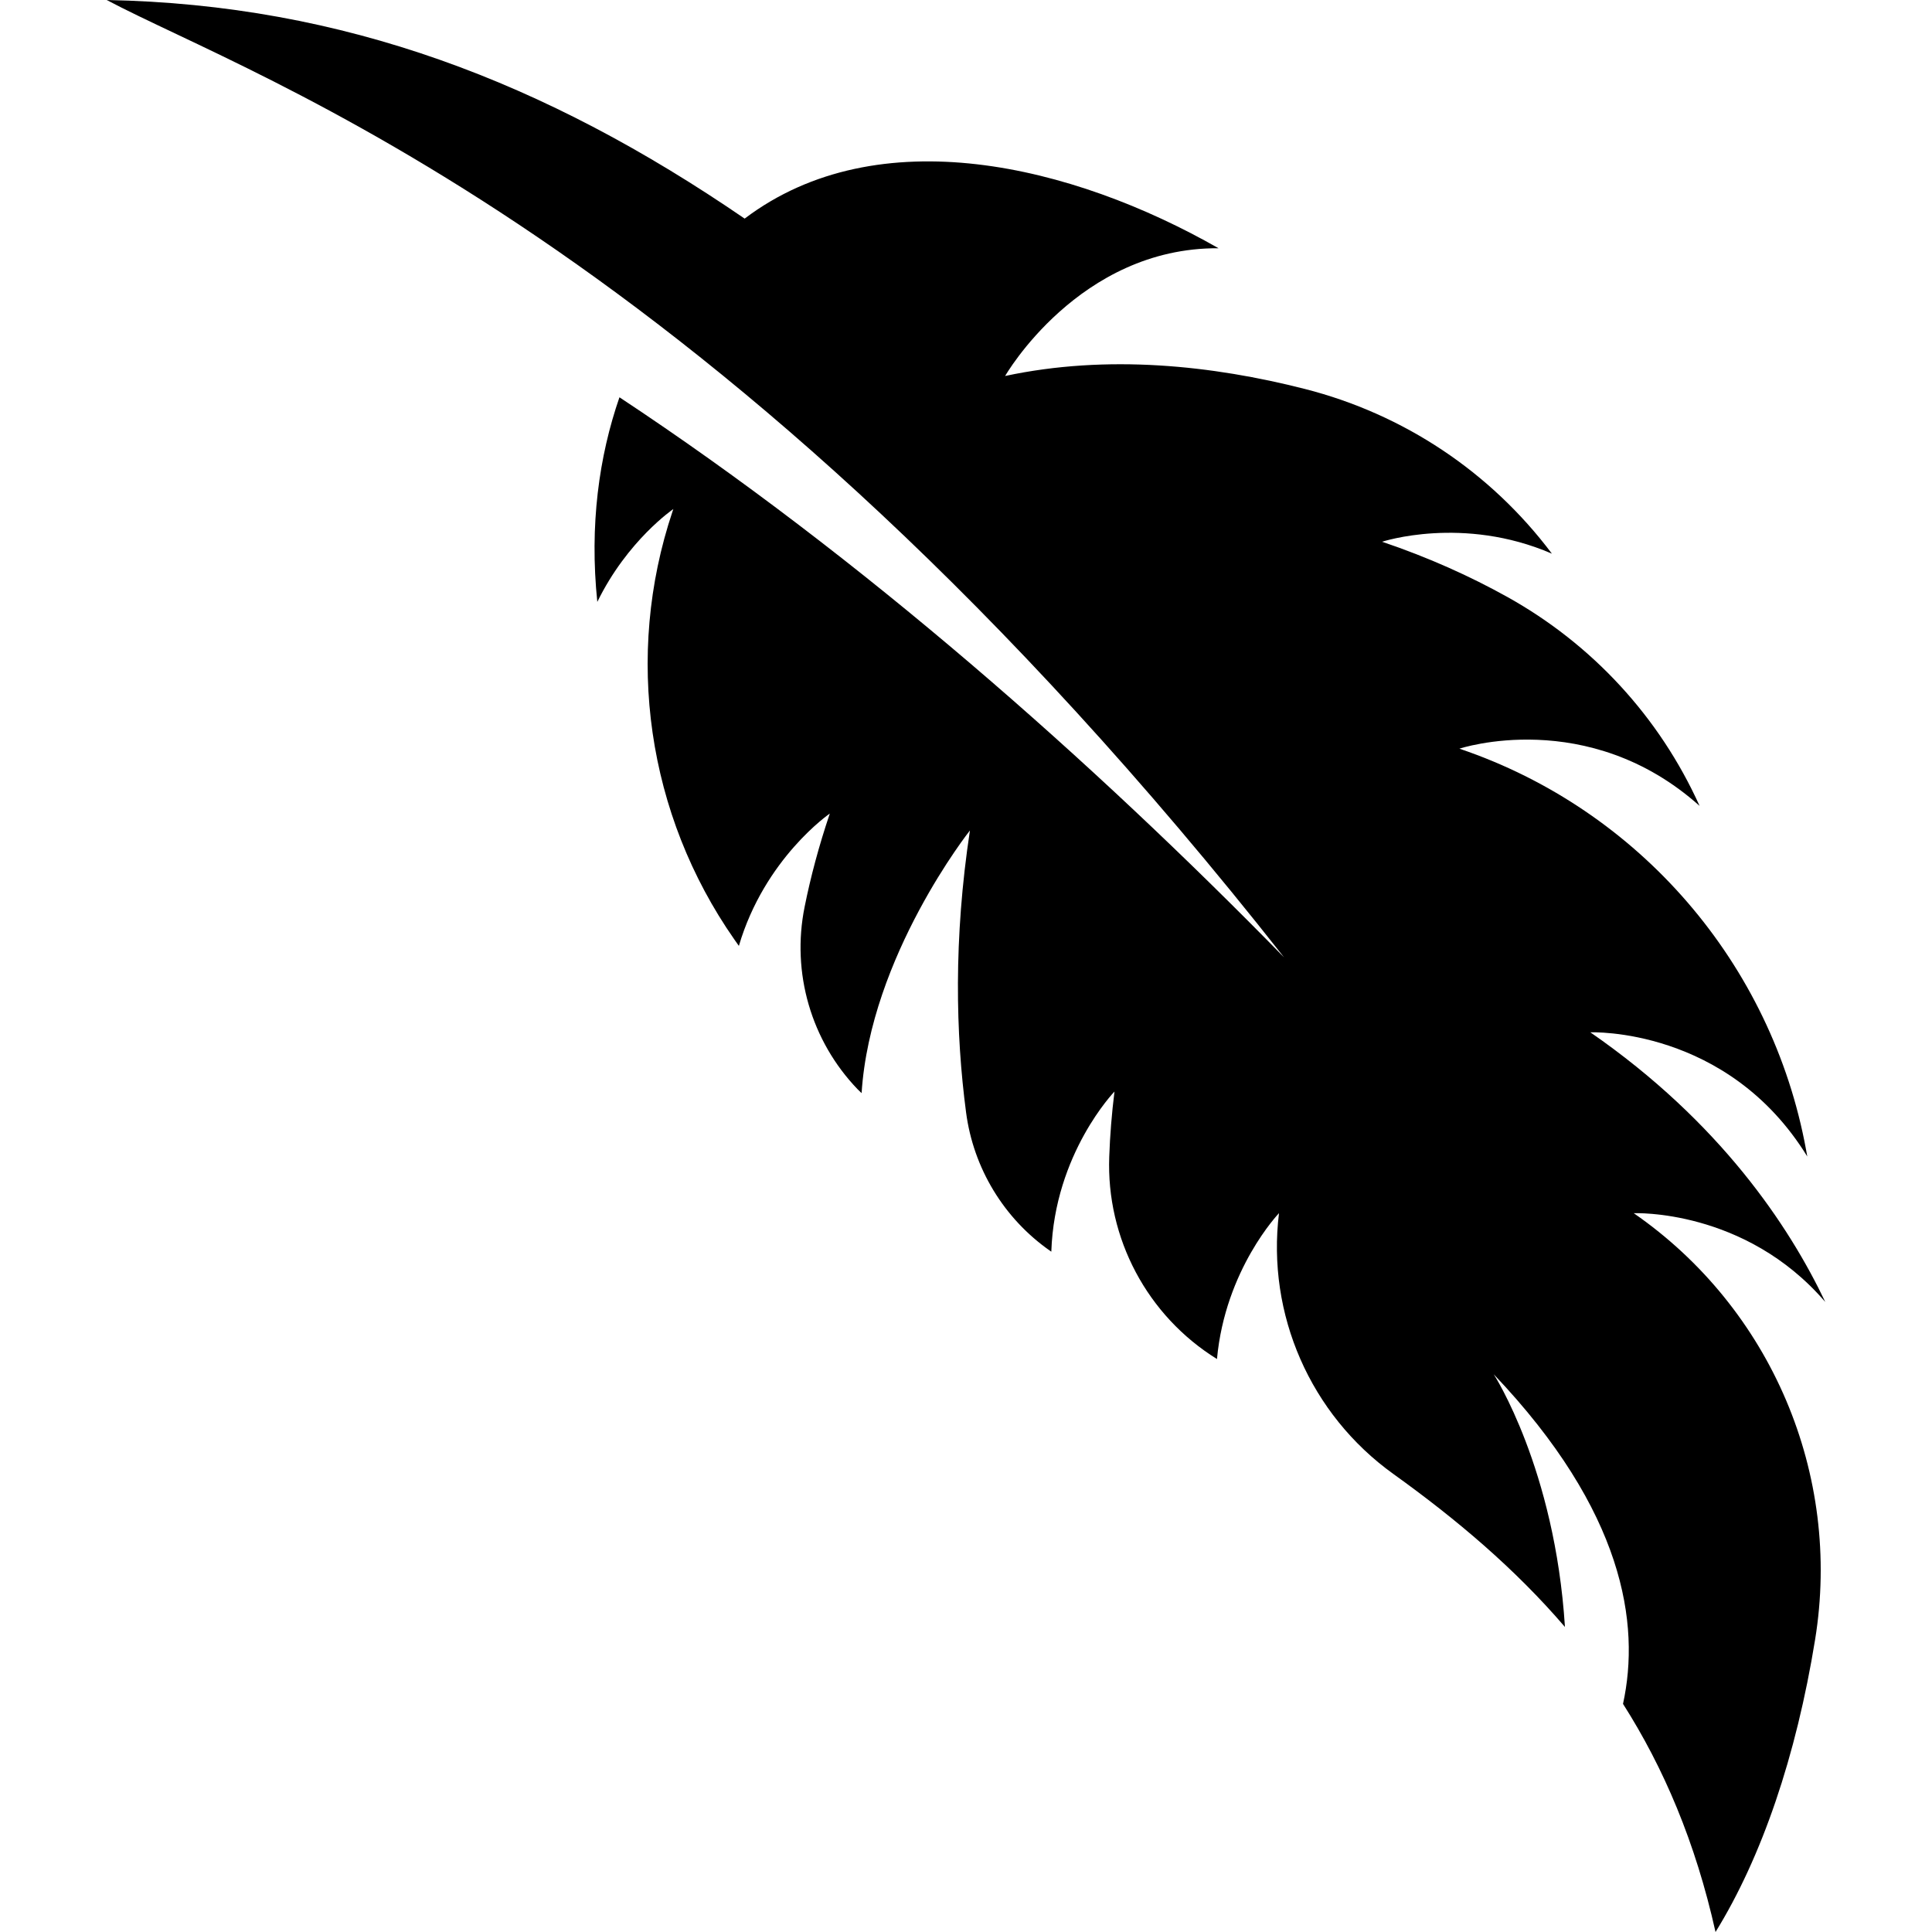
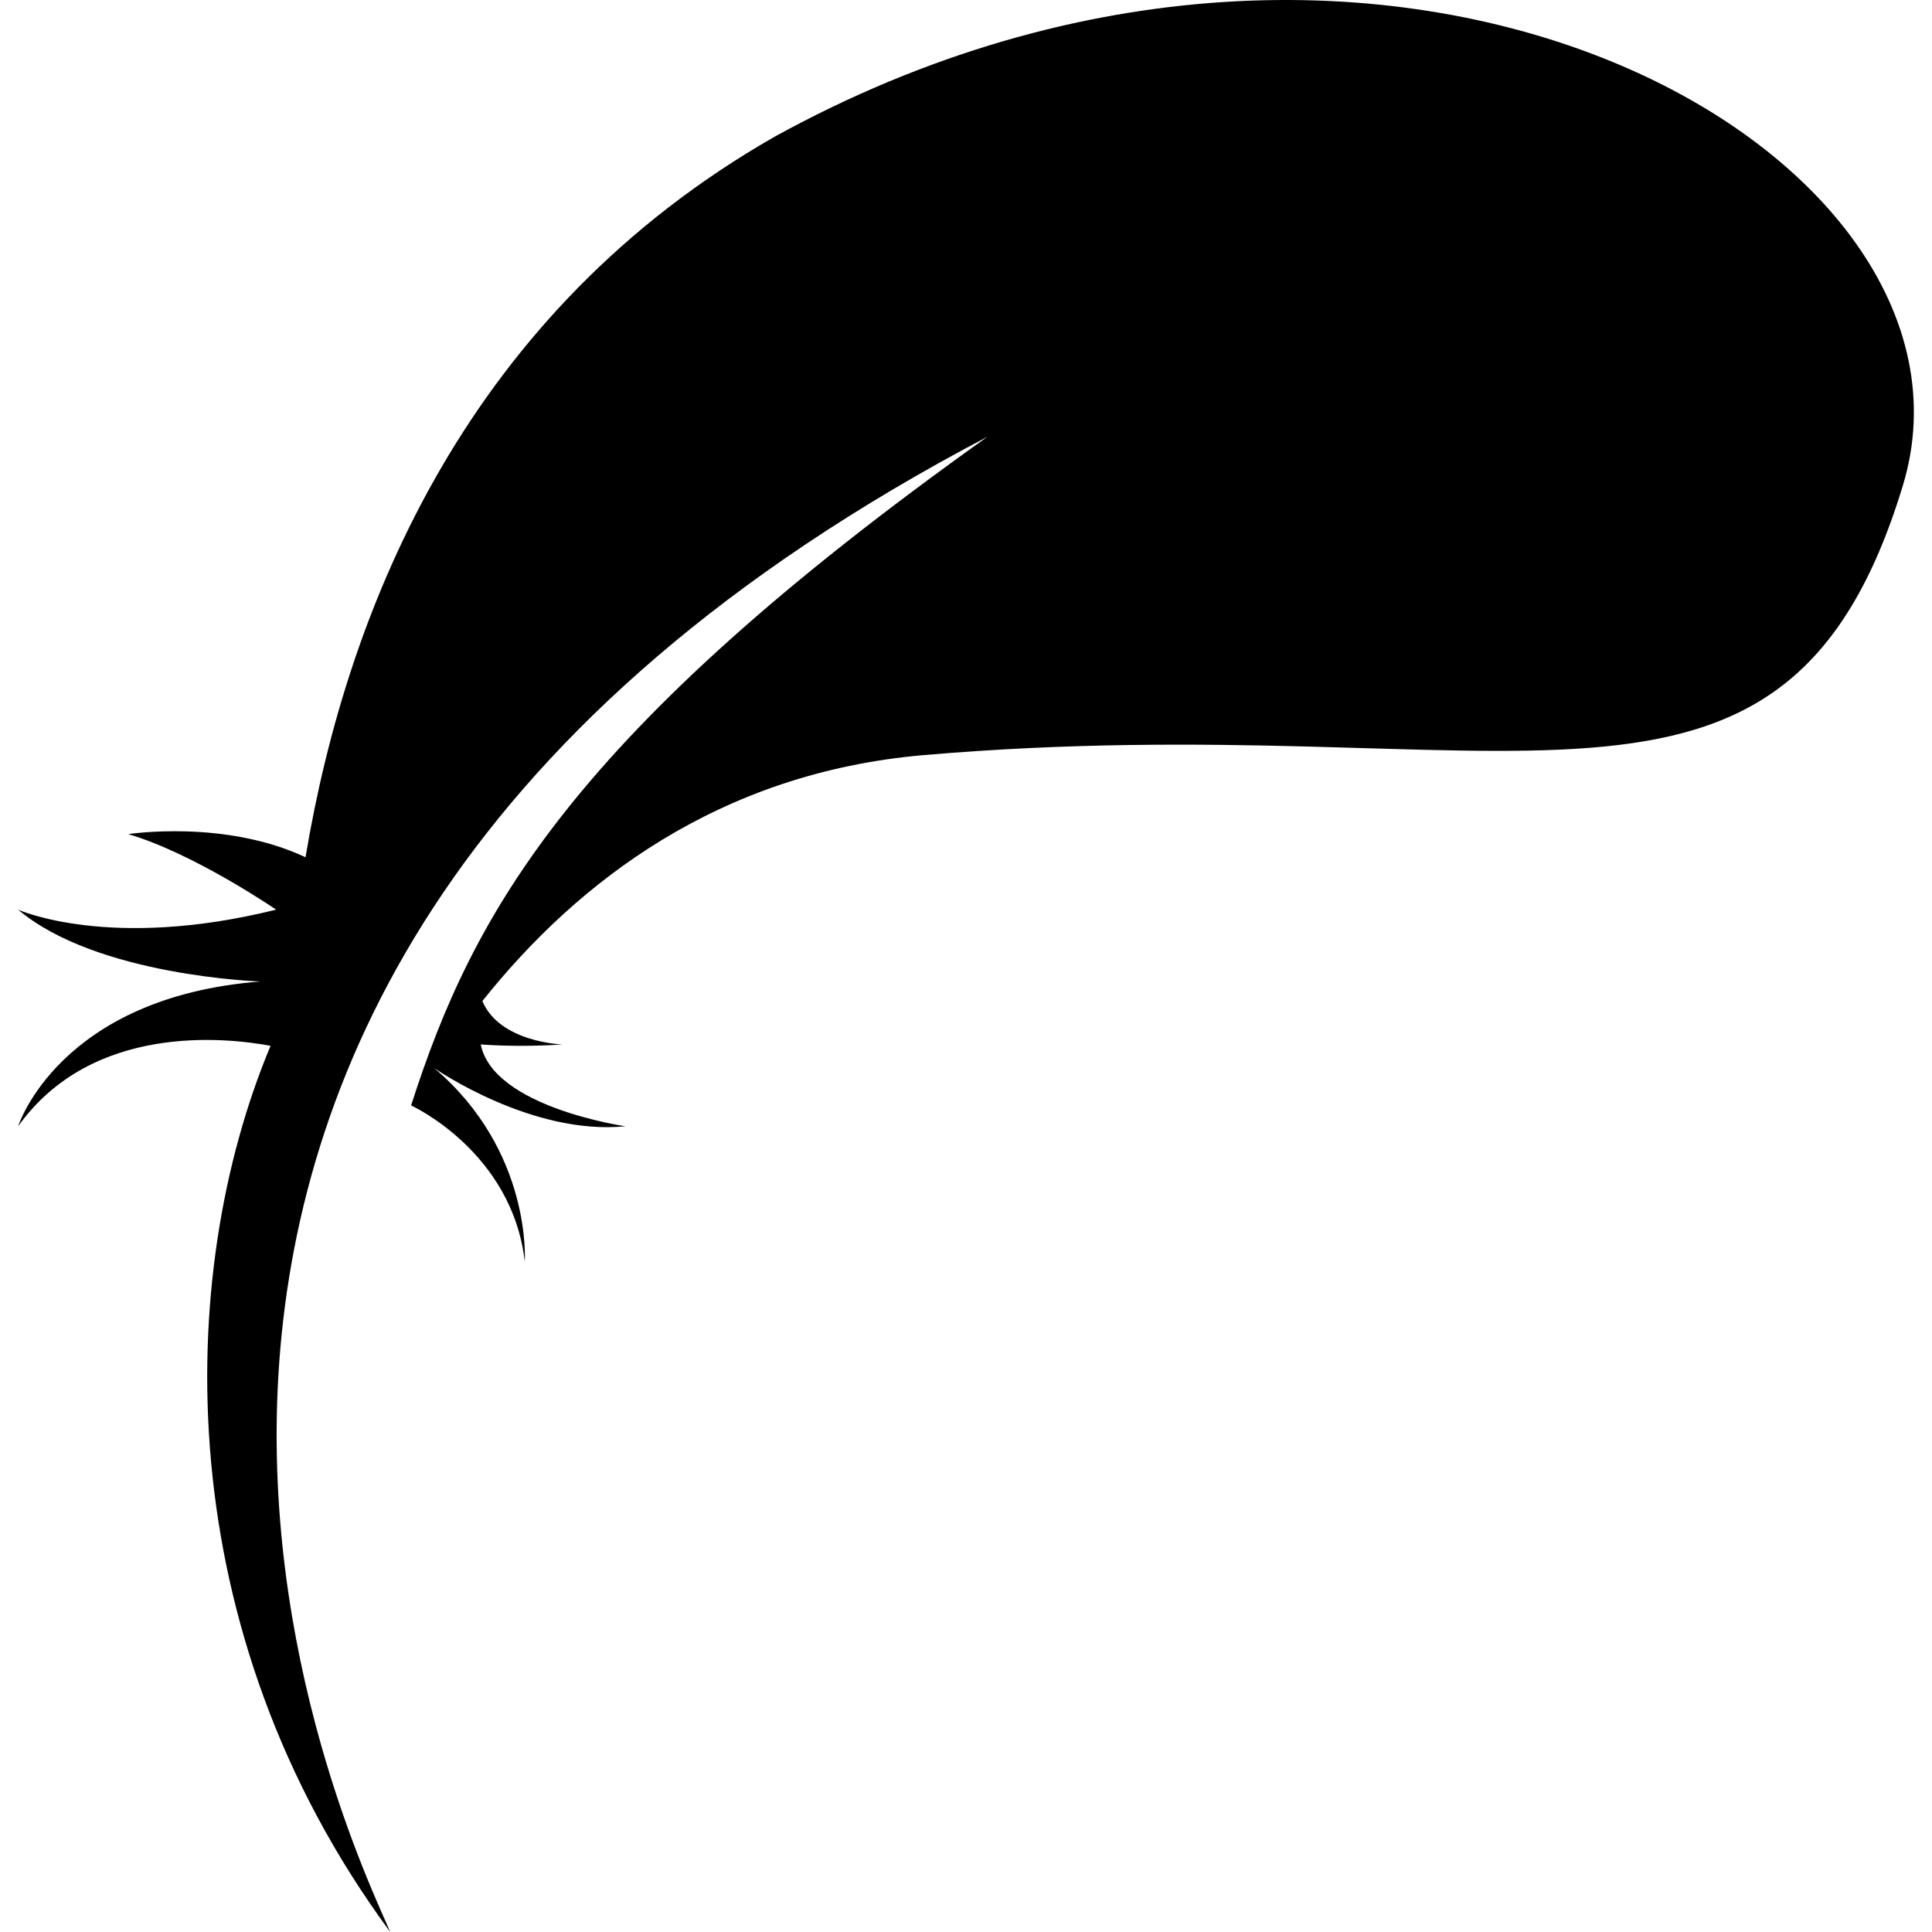
- <svg xmlns="http://www.w3.org/2000/svg" version="1.1" id="Capa_1" x="0px" y="0px" viewBox="0 0 481.312 481.312" style="enable-background:new 0 0 481.312 481.312;" xml:space="preserve">
-   <path d="M407.01,302.241c0,0,27.682-1.201,47.718,22.117c-9.036-18.994-26.246-44.85-58.531-67.179c0,0,34.147-1.421,54.046,30.933  c-0.102-0.558-0.203-1.118-0.305-1.676c-8.511-46.398-41.558-84.724-86.23-99.879c-0.052-0.007-0.085-0.024-0.135-0.042  c0,0,31.981-10.644,59.851,14.264c0-0.007-0.017-0.016-0.017-0.024c-10.001-22.134-26.754-40.29-47.973-52.085  c-9.119-5.068-19.459-9.764-31.118-13.706c0,0,20.103-6.633,42.288,2.961c0-0.017-0.017-0.042-0.035-0.059  c-15.279-20.323-36.888-34.69-61.492-40.967c-22.962-5.855-49.106-8.697-74.674-3.232c0,0,18.393-32.049,53.168-31.82  c-36.398-20.779-84.776-32.548-118.061-7.387C135.946,20.485,85.689,1.135,26.584,0c37.159,19.748,151.666,58.524,293.299,238.49  c-47.786-48.86-105.183-99.642-165.559-139.516c-5.094,14.704-7.496,31.862-5.517,50.974c7.496-15.347,18.935-23.13,18.935-23.13  c-0.068,0.203-0.135,0.405-0.203,0.608c-12.048,35.975-6.312,75.529,15.415,106.632c0.373,0.523,0.745,1.057,1.118,1.589  c6.43-21.836,22.657-32.971,22.657-32.971c-2.724,8.062-4.789,15.822-6.278,23.25c-3.316,16.397,1.608,33.378,13.198,45.434l0,0  c0.322,0.338,0.678,0.626,0.998,0.963c2.183-34.13,26.989-65.434,26.989-65.434c-4.112,27.092-3.536,50.738-0.963,70.232  c1.826,13.917,9.424,26.449,20.932,34.494c0.1,0.068,0.203,0.144,0.305,0.211c0.811-24.468,15.737-39.891,15.737-39.891  c-0.695,5.576-1.118,10.965-1.303,16.168c-0.78,20.415,9.475,39.697,26.837,50.468c2.048-22.37,15.449-36.339,15.449-36.339  c-3.096,25.231,7.834,50.139,28.479,64.961c15.702,11.27,30.238,23.531,42.759,38.124c-2.487-39.427-17.733-62.939-17.733-62.939  c32.454,34.13,36.551,62.169,32.201,82.103c10.119,15.898,18.055,34.444,23.047,56.831c11.54-18.674,20.102-43.826,24.806-72.838  C458.875,367.355,441.275,325.94,407.01,302.241z" />
+ <svg xmlns="http://www.w3.org/2000/svg" version="1.1" id="Capa_1" x="0px" y="0px" viewBox="0 0 490.875 490.875" style="enable-background:new 0 0 490.875 490.875;" xml:space="preserve">
+   <path d="M196.802,34.737C119.192,79.113,88.373,153.435,77.627,217.806c-20.596-9.679-45.042-5.876-45.042-5.876  c16.791,4.93,37.573,19.19,37.573,19.19c-42.39,10.533-65.552,0-65.552,0c19.996,16.923,61.56,18.253,61.56,18.253  c-51.179,3.991-61.56,36.786-61.56,36.786c18.825-26.311,52.818-22.544,64.147-20.445c-0.038,0.084-0.084,0.169-0.113,0.253  c-24.183,57.953-26.012,148.307,30.51,224.906C90.369,470.158-17.824,251.866,250.886,110.97  c-105.881,75.39-130.785,121.108-146.434,169.895c0,0,25.674,11.685,28.878,39.673c0,0,1.921-28.015-22.966-49.125l0.01-0.01  c0.292,0.196,24.689,17.136,48.536,14.757c0,0-33.563-4.797-36.767-20.792c0,0,9.595,0.796,20.782,0c0,0-15.939-0.468-20.37-11.019  c24.165-30.331,60.173-58.01,112.083-62.489c149.6-12.892,218.714,30.799,248.847-68.54  C509.176,38.57,352.549-50.952,196.802,34.737z" />
  <g>
</g>
  <g>
</g>
  <g>
</g>
  <g>
</g>
  <g>
</g>
  <g>
</g>
  <g>
</g>
  <g>
</g>
  <g>
</g>
  <g>
</g>
  <g>
</g>
  <g>
</g>
  <g>
</g>
  <g>
</g>
  <g>
</g>
</svg>
